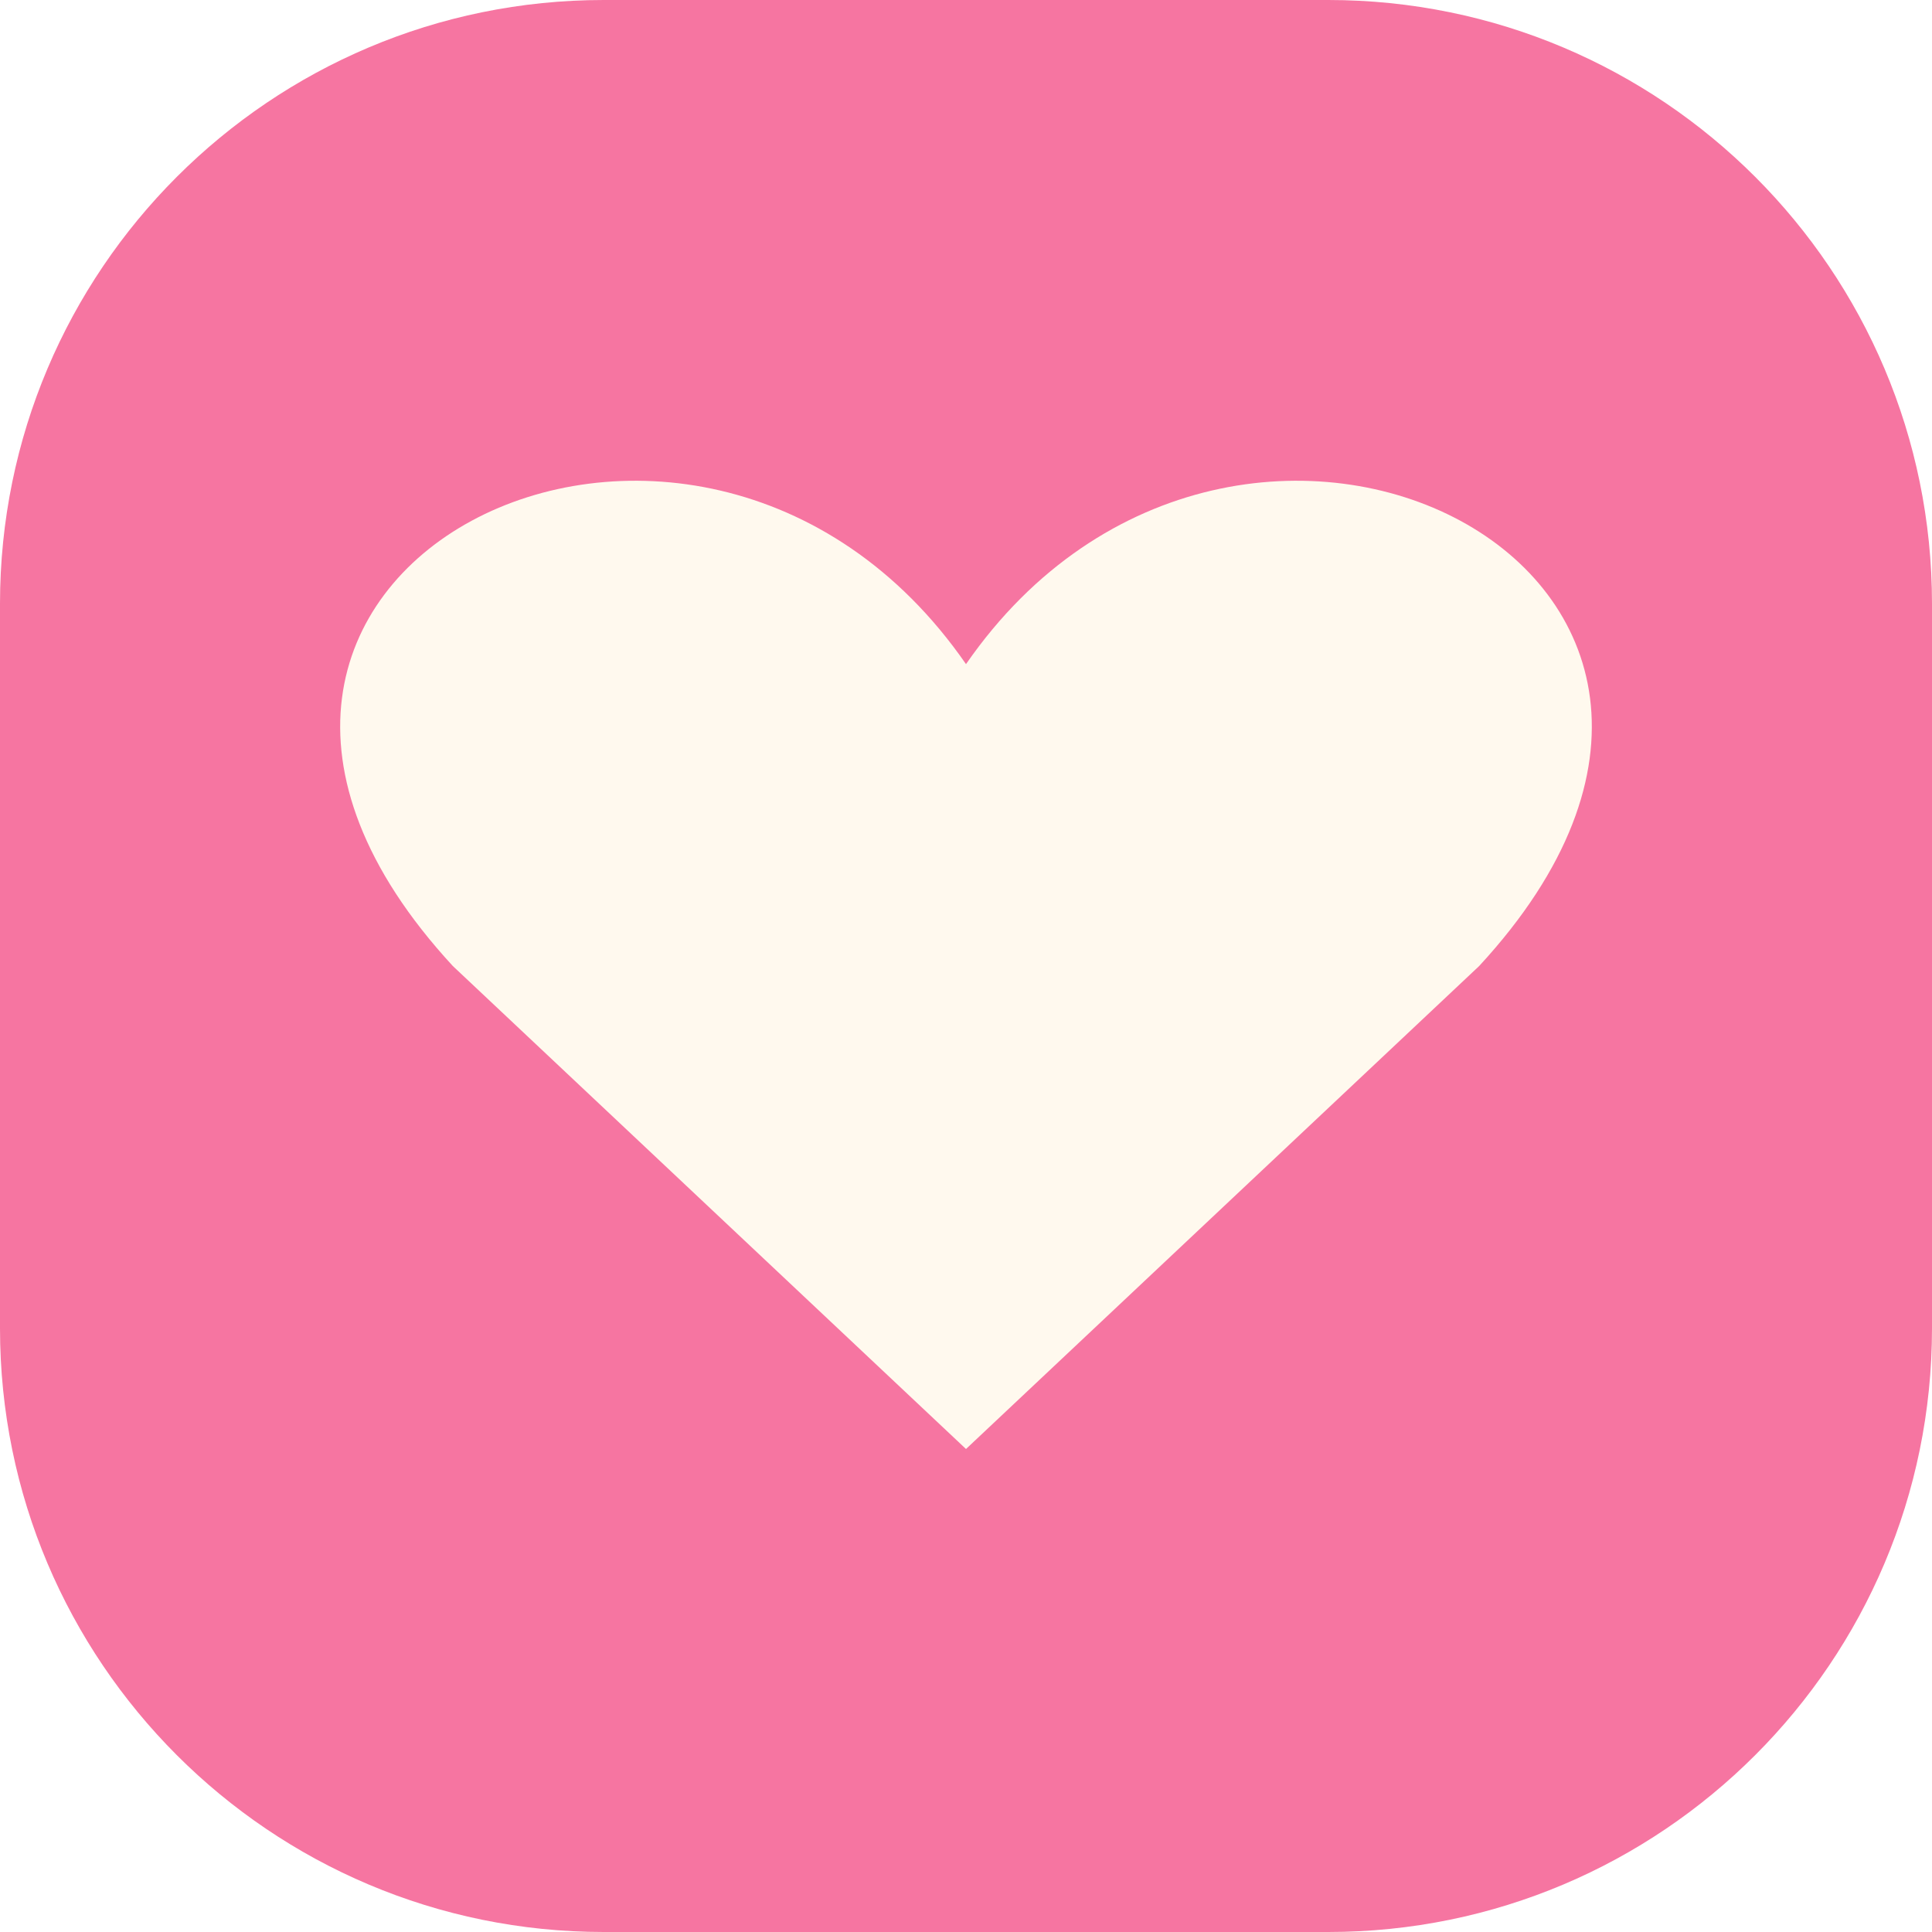
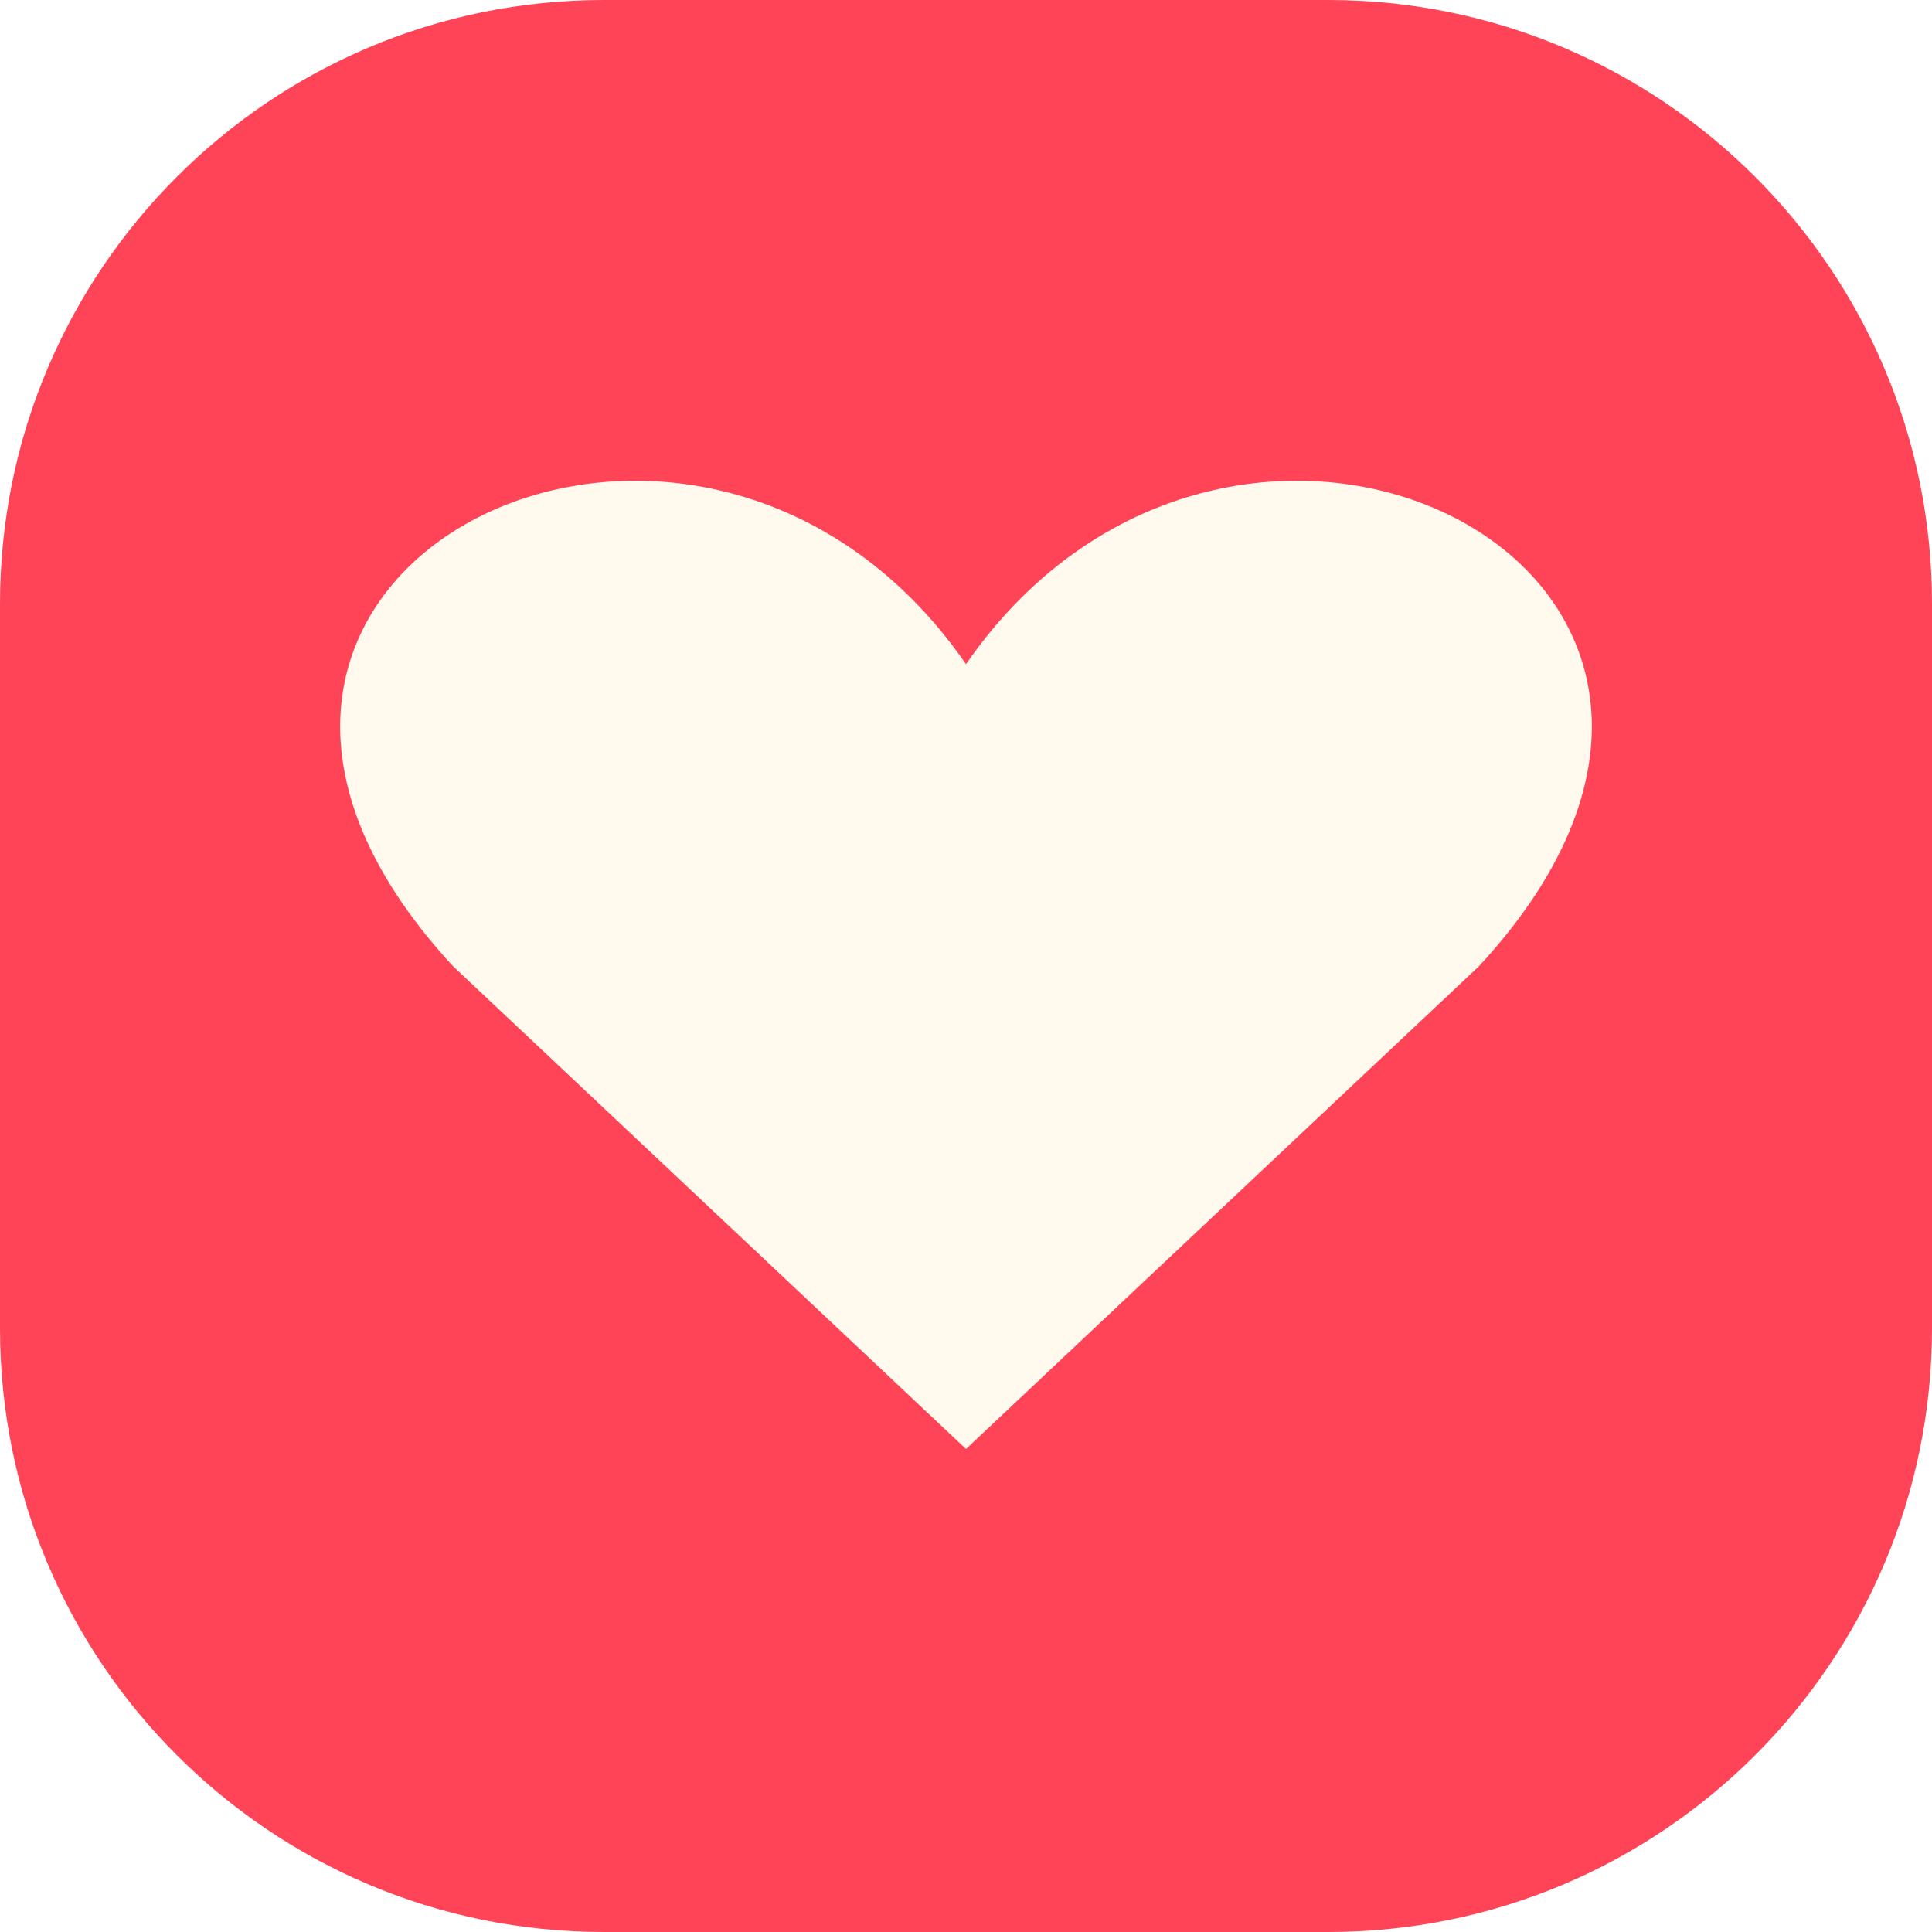
<svg xmlns="http://www.w3.org/2000/svg" viewBox="0 0 64 64">
-   <rect width="64" height="64" rx="20" fill="#f675a1" />
+   <rect width="64" height="64" rx="20" fill="#ff4458" />
  <path d="M32 48 15 32C3 19 23 9 32 22 41 9 61 19 49 32Z" fill="#fff9ee" />
</svg>
